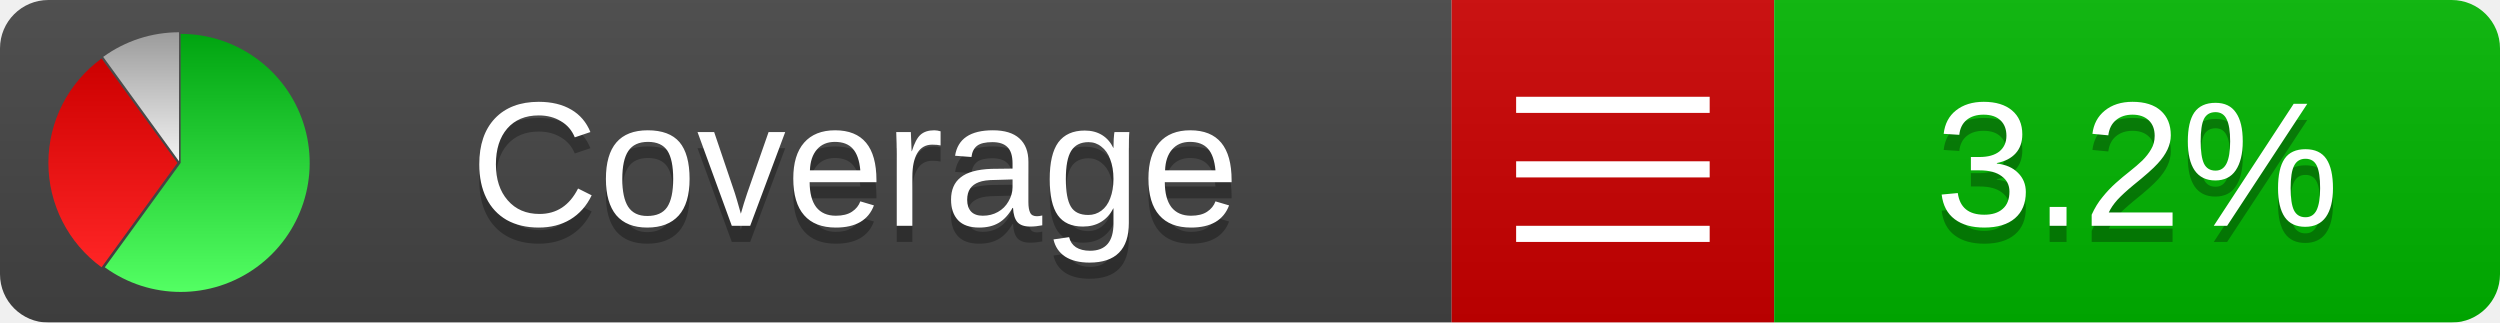
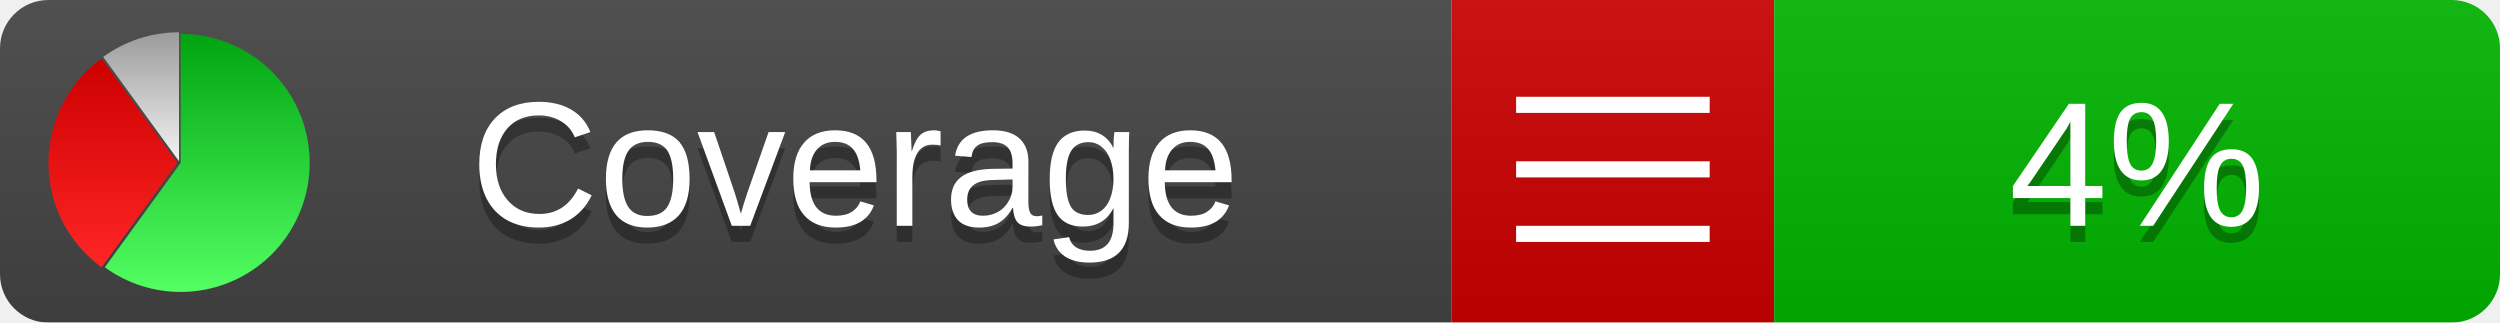
<svg xmlns="http://www.w3.org/2000/svg" xmlns:xlink="http://www.w3.org/1999/xlink" width="155" height="20">
  <style type="text/css">
          
            @keyframes fadeout {
              0 % { visibility: visible; opacity: 1; }
              40% { visibility: visible; opacity: 1; }
              50% { visibility: hidden; opacity: 0; }
              90% { visibility: hidden; opacity: 0; }
              100% { visibility: visible; opacity: 1; }
            }
            @keyframes fadein {
              0% { visibility: hidden; opacity: 0; }
              40% { visibility: hidden; opacity: 0; }
              50% { visibility: visible; opacity: 1; }
              90% { visibility: visible; opacity: 1; }
              100% { visibility: hidden; opacity: 0; }
            }
            .linecoverage {
                animation-duration: 10s;
                animation-name: fadeout;
                animation-iteration-count: infinite;
            }
            .branchcoverage {
                animation-duration: 10s;
                animation-name: fadein;
                animation-iteration-count: infinite;
            }
          
    </style>
  <defs>
    <linearGradient id="gradient" x2="0" y2="100%">
      <stop offset="0" stop-color="#bbb" stop-opacity=".1" />
      <stop offset="1" stop-opacity=".1" />
    </linearGradient>
    <linearGradient id="green" x2="0" y2="100%">
      <stop offset="0" stop-color="#00A410" />
      <stop offset="1" stop-color="#53FF63" />
    </linearGradient>
    <linearGradient id="red" x2="0" y2="100%">
      <stop offset="0" stop-color="#C00" />
      <stop offset="1" stop-color="#FF2525" />
    </linearGradient>
    <linearGradient id="gray" x2="0" y2="100%">
      <stop offset="0" stop-color="#9B9B9B" />
      <stop offset="1" stop-color="#F3F3F3" />
    </linearGradient>
    <mask id="mask">
      <rect width="155" height="20" rx="3" fill="#fff" />
    </mask>
    <g id="icon">
      <path style="fill:url(#green);" d="M205,202.5 l0,-200 a200,200 0 1,1 -117.558,361.803 z" />
      <path style="fill:url(#red);" d="M200,202.5 l-117.558,161.803 a200,200 0 0,1 0,-323.607 z" />
      <path style="fill:url(#gray);" d="M202.5,200 l-117.558,-161.803 a200,200 0 0,1 117.558,-38.196 z" />
    </g>
  </defs>
  <g mask="url(#mask)">
    <rect x="0" y="0" width="90" height="20" fill="#444" />
    <rect x="90" y="0" width="20" height="20" fill="#c00" />
    <rect x="110" y="0" width="45" height="20" fill="#00B600" />
    <rect x="0" y="0" width="155" height="20" fill="url(#gradient)" />
  </g>
  <g>
    <path class="" stroke="#fff" d="M94 6.5 h12 M94 10.5 h12 M94 14.5 h12" />
  </g>
  <g fill="#fff" text-anchor="middle" font-family="Verdana,Arial,Geneva,sans-serif" font-size="11">
    <a xlink:href="https://github.com/danielpalme/ReportGenerator" target="_top">
      <use xlink:href="#icon" transform="translate(3,2) scale(.04)" />
    </a>
    <text x="53" y="15" fill="#010101" fill-opacity=".3">Coverage</text>
    <text x="53" y="14" fill="#fff">Coverage</text>
-     <text class="" x="132.5" y="15" fill="#010101" fill-opacity=".3">3.2%</text>
-     <text class="" x="132.5" y="14">3.2%</text>
+     <text class="" x="132.5" y="15" fill="#010101" fill-opacity=".3">4%</text>
+     <text class="" x="132.5" y="14">4%</text>
  </g>
  <g>
    <rect class="" x="90" y="0" width="65" height="20" fill-opacity="0" />
  </g>
</svg>
